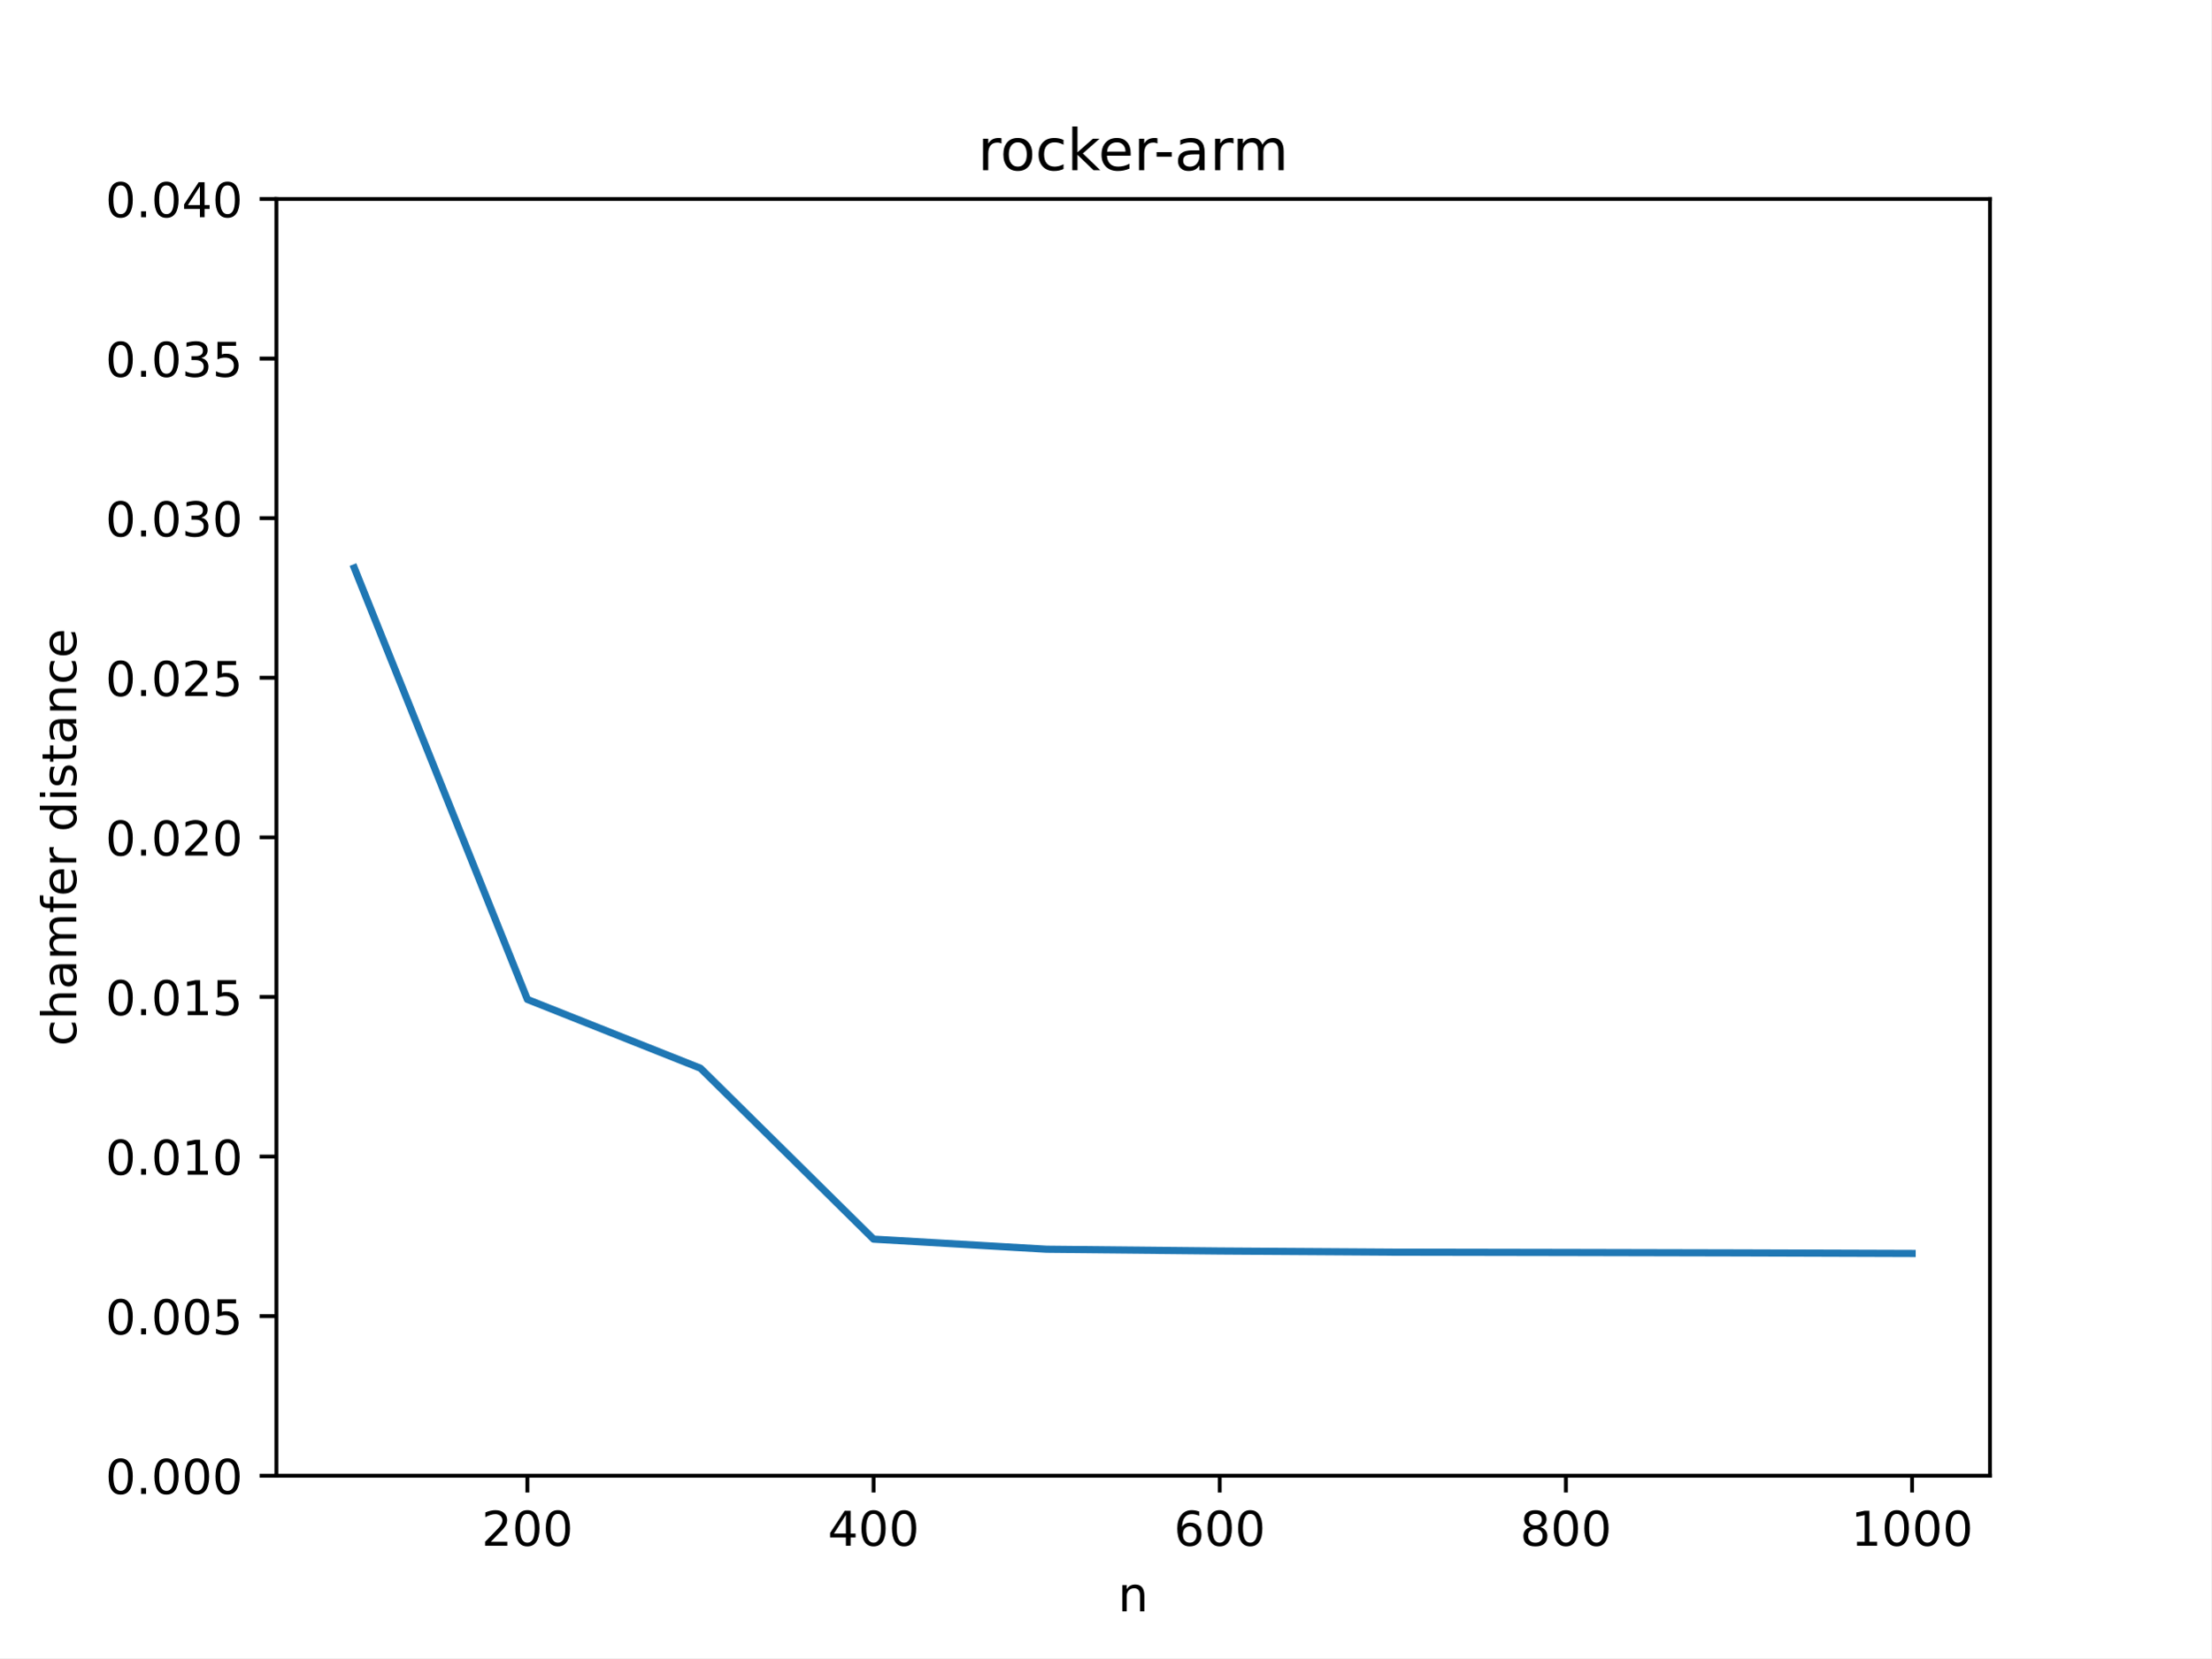
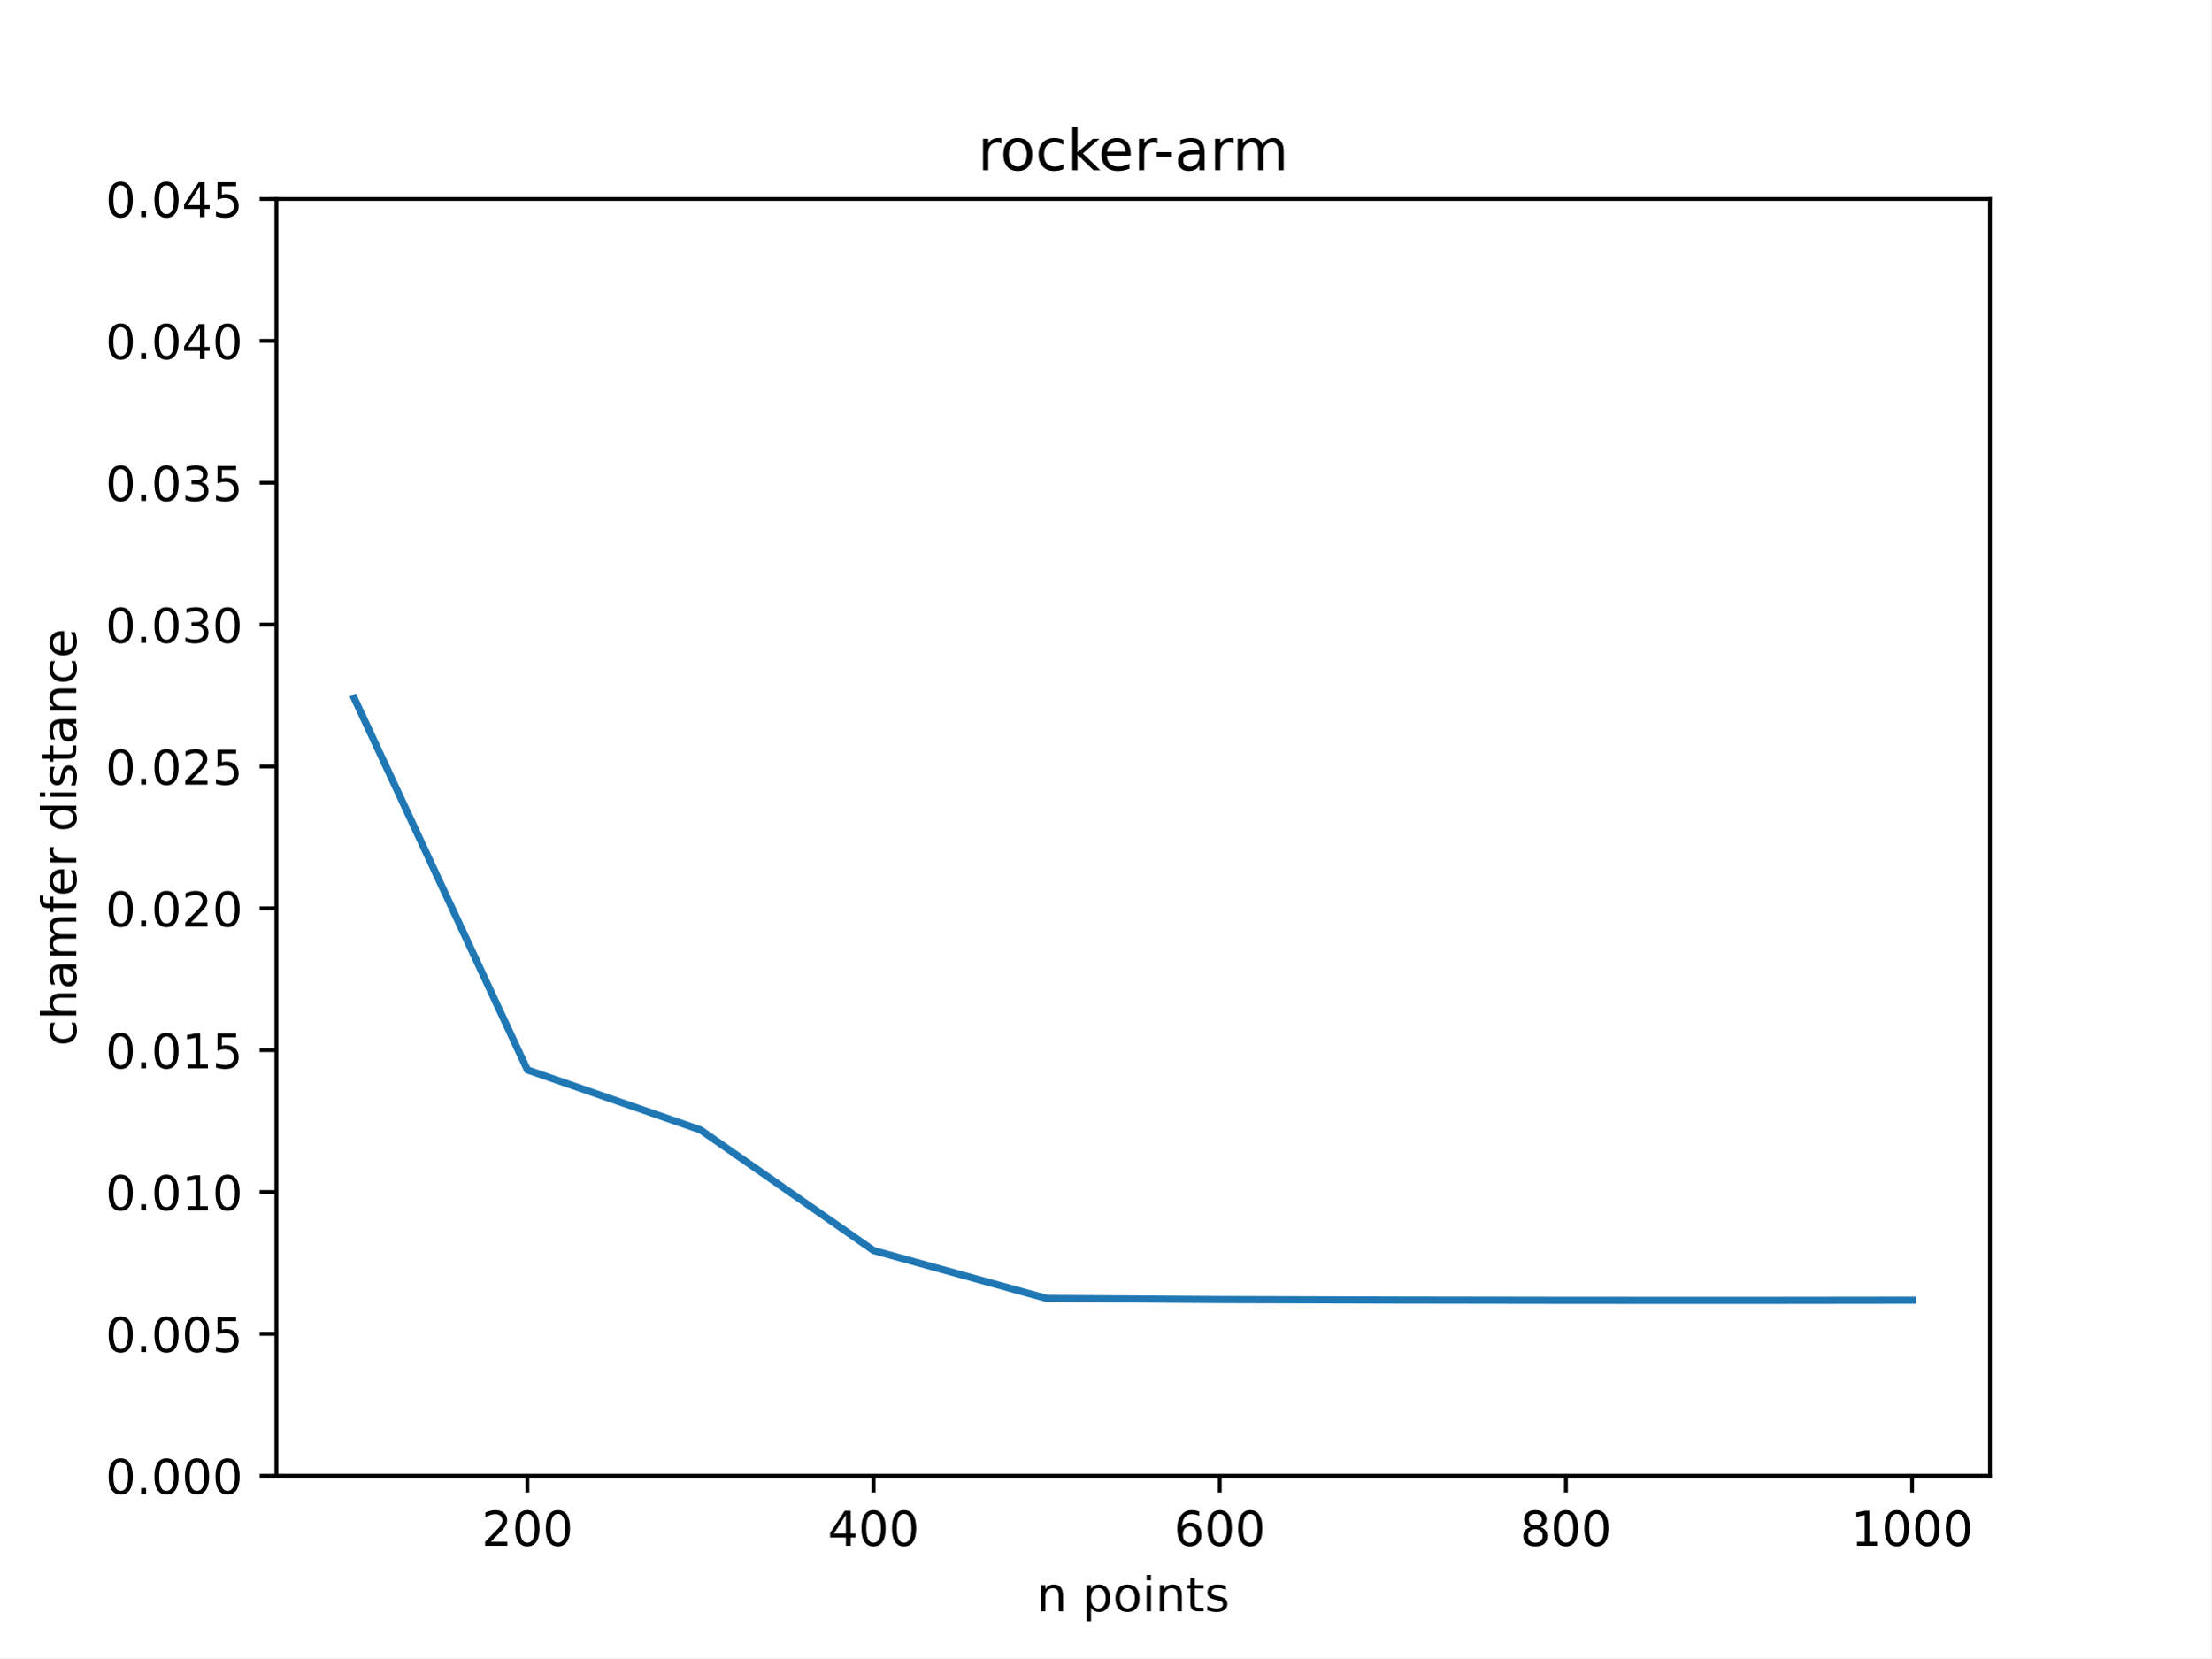
<svg xmlns="http://www.w3.org/2000/svg" xmlns:xlink="http://www.w3.org/1999/xlink" width="460.8pt" height="345.6pt" viewBox="0 0 460.8 345.6" version="1.1">
  <defs>
    <style type="text/css">*{stroke-linejoin: round; stroke-linecap: butt}</style>
  </defs>
  <g id="figure_1">
    <g id="patch_1">
      <path d="M 0 345.6  L 460.8 345.6  L 460.8 0  L 0 0  z " style="fill: #ffffff" />
    </g>
    <g id="axes_1">
      <g id="patch_2">
        <path d="M 57.6 307.584  L 414.72 307.584  L 414.72 41.472  L 57.6 41.472  z " style="fill: #ffffff" />
      </g>
      <g id="matplotlib.axis_1">
        <g id="xtick_1">
          <g id="line2d_1">
            <defs>
-               <path id="m365cd78090" d="M 0 0  L 0 3.5  " style="stroke: #000000; stroke-width: 0.8" />
+               <path id="m99a707f41d" d="M 0 0  L 0 3.5  " style="stroke: #000000; stroke-width: 0.8" />
            </defs>
            <g>
-               <use xlink:href="#m365cd78090" x="109.905" y="307.584" style="stroke: #000000; stroke-width: 0.8" />
+               <use xlink:href="#m99a707f41d" x="109.905" y="307.584" style="stroke: #000000; stroke-width: 0.8" />
            </g>
          </g>
          <g id="text_1">
            <g transform="translate(100.3617 322.1824) scale(0.1 -0.1)">
              <defs>
                <path id="DejaVuSans-32" d="M 1228 531  L 3431 531  L 3431 0  L 469 0  L 469 531  Q 828 903 1448 1529  Q 2069 2156 2228 2338  Q 2531 2678 2651 2914  Q 2772 3150 2772 3378  Q 2772 3750 2511 3984  Q 2250 4219 1831 4219  Q 1534 4219 1204 4116  Q 875 4013 500 3803  L 500 4441  Q 881 4594 1212 4672  Q 1544 4750 1819 4750  Q 2544 4750 2975 4387  Q 3406 4025 3406 3419  Q 3406 3131 3298 2873  Q 3191 2616 2906 2266  Q 2828 2175 2409 1742  Q 1991 1309 1228 531  z " transform="scale(0.015625)" />
                <path id="DejaVuSans-30" d="M 2034 4250  Q 1547 4250 1301 3770  Q 1056 3291 1056 2328  Q 1056 1369 1301 889  Q 1547 409 2034 409  Q 2525 409 2770 889  Q 3016 1369 3016 2328  Q 3016 3291 2770 3770  Q 2525 4250 2034 4250  z M 2034 4750  Q 2819 4750 3233 4129  Q 3647 3509 3647 2328  Q 3647 1150 3233 529  Q 2819 -91 2034 -91  Q 1250 -91 836 529  Q 422 1150 422 2328  Q 422 3509 836 4129  Q 1250 4750 2034 4750  z " transform="scale(0.015625)" />
              </defs>
              <use xlink:href="#DejaVuSans-32" />
              <use xlink:href="#DejaVuSans-30" x="63.623" />
              <use xlink:href="#DejaVuSans-30" x="127.246" />
            </g>
          </g>
        </g>
        <g id="xtick_2">
          <g id="line2d_2">
            <g>
-               <use xlink:href="#m365cd78090" x="182.051" y="307.584" style="stroke: #000000; stroke-width: 0.8" />
+               <use xlink:href="#m99a707f41d" x="182.051" y="307.584" style="stroke: #000000; stroke-width: 0.8" />
            </g>
          </g>
          <g id="text_2">
            <g transform="translate(172.5072 322.1824) scale(0.1 -0.1)">
              <defs>
                <path id="DejaVuSans-34" d="M 2419 4116  L 825 1625  L 2419 1625  L 2419 4116  z M 2253 4666  L 3047 4666  L 3047 1625  L 3713 1625  L 3713 1100  L 3047 1100  L 3047 0  L 2419 0  L 2419 1100  L 313 1100  L 313 1709  L 2253 4666  z " transform="scale(0.015625)" />
              </defs>
              <use xlink:href="#DejaVuSans-34" />
              <use xlink:href="#DejaVuSans-30" x="63.623" />
              <use xlink:href="#DejaVuSans-30" x="127.246" />
            </g>
          </g>
        </g>
        <g id="xtick_3">
          <g id="line2d_3">
            <g>
-               <use xlink:href="#m365cd78090" x="254.196" y="307.584" style="stroke: #000000; stroke-width: 0.8" />
+               <use xlink:href="#m99a707f41d" x="254.196" y="307.584" style="stroke: #000000; stroke-width: 0.8" />
            </g>
          </g>
          <g id="text_3">
            <g transform="translate(244.6526 322.1824) scale(0.1 -0.1)">
              <defs>
                <path id="DejaVuSans-36" d="M 2113 2584  Q 1688 2584 1439 2293  Q 1191 2003 1191 1497  Q 1191 994 1439 701  Q 1688 409 2113 409  Q 2538 409 2786 701  Q 3034 994 3034 1497  Q 3034 2003 2786 2293  Q 2538 2584 2113 2584  z M 3366 4563  L 3366 3988  Q 3128 4100 2886 4159  Q 2644 4219 2406 4219  Q 1781 4219 1451 3797  Q 1122 3375 1075 2522  Q 1259 2794 1537 2939  Q 1816 3084 2150 3084  Q 2853 3084 3261 2657  Q 3669 2231 3669 1497  Q 3669 778 3244 343  Q 2819 -91 2113 -91  Q 1303 -91 875 529  Q 447 1150 447 2328  Q 447 3434 972 4092  Q 1497 4750 2381 4750  Q 2619 4750 2861 4703  Q 3103 4656 3366 4563  z " transform="scale(0.015625)" />
              </defs>
              <use xlink:href="#DejaVuSans-36" />
              <use xlink:href="#DejaVuSans-30" x="63.623" />
              <use xlink:href="#DejaVuSans-30" x="127.246" />
            </g>
          </g>
        </g>
        <g id="xtick_4">
          <g id="line2d_4">
            <g>
-               <use xlink:href="#m365cd78090" x="326.342" y="307.584" style="stroke: #000000; stroke-width: 0.8" />
+               <use xlink:href="#m99a707f41d" x="326.342" y="307.584" style="stroke: #000000; stroke-width: 0.8" />
            </g>
          </g>
          <g id="text_4">
            <g transform="translate(316.7981 322.1824) scale(0.1 -0.1)">
              <defs>
                <path id="DejaVuSans-38" d="M 2034 2216  Q 1584 2216 1326 1975  Q 1069 1734 1069 1313  Q 1069 891 1326 650  Q 1584 409 2034 409  Q 2484 409 2743 651  Q 3003 894 3003 1313  Q 3003 1734 2745 1975  Q 2488 2216 2034 2216  z M 1403 2484  Q 997 2584 770 2862  Q 544 3141 544 3541  Q 544 4100 942 4425  Q 1341 4750 2034 4750  Q 2731 4750 3128 4425  Q 3525 4100 3525 3541  Q 3525 3141 3298 2862  Q 3072 2584 2669 2484  Q 3125 2378 3379 2068  Q 3634 1759 3634 1313  Q 3634 634 3220 271  Q 2806 -91 2034 -91  Q 1263 -91 848 271  Q 434 634 434 1313  Q 434 1759 690 2068  Q 947 2378 1403 2484  z M 1172 3481  Q 1172 3119 1398 2916  Q 1625 2713 2034 2713  Q 2441 2713 2670 2916  Q 2900 3119 2900 3481  Q 2900 3844 2670 4047  Q 2441 4250 2034 4250  Q 1625 4250 1398 4047  Q 1172 3844 1172 3481  z " transform="scale(0.015625)" />
              </defs>
              <use xlink:href="#DejaVuSans-38" />
              <use xlink:href="#DejaVuSans-30" x="63.623" />
              <use xlink:href="#DejaVuSans-30" x="127.246" />
            </g>
          </g>
        </g>
        <g id="xtick_5">
          <g id="line2d_5">
            <g>
-               <use xlink:href="#m365cd78090" x="398.487" y="307.584" style="stroke: #000000; stroke-width: 0.8" />
+               <use xlink:href="#m99a707f41d" x="398.487" y="307.584" style="stroke: #000000; stroke-width: 0.8" />
            </g>
          </g>
          <g id="text_5">
            <g transform="translate(385.7623 322.1824) scale(0.1 -0.1)">
              <defs>
                <path id="DejaVuSans-31" d="M 794 531  L 1825 531  L 1825 4091  L 703 3866  L 703 4441  L 1819 4666  L 2450 4666  L 2450 531  L 3481 531  L 3481 0  L 794 0  L 794 531  z " transform="scale(0.015625)" />
              </defs>
              <use xlink:href="#DejaVuSans-31" />
              <use xlink:href="#DejaVuSans-30" x="63.623" />
              <use xlink:href="#DejaVuSans-30" x="127.246" />
              <use xlink:href="#DejaVuSans-30" x="190.869" />
            </g>
          </g>
        </g>
        <g id="text_6">
-           <g transform="translate(232.9913 335.8606) scale(0.1 -0.1)">
+           <g transform="translate(216.0459 335.8606) scale(0.1 -0.1)">
            <defs>
              <path id="DejaVuSans-6e" d="M 3513 2113  L 3513 0  L 2938 0  L 2938 2094  Q 2938 2591 2744 2837  Q 2550 3084 2163 3084  Q 1697 3084 1428 2787  Q 1159 2491 1159 1978  L 1159 0  L 581 0  L 581 3500  L 1159 3500  L 1159 2956  Q 1366 3272 1645 3428  Q 1925 3584 2291 3584  Q 2894 3584 3203 3211  Q 3513 2838 3513 2113  z " transform="scale(0.015625)" />
+               <path id="DejaVuSans-20" transform="scale(0.015625)" />
+               <path id="DejaVuSans-70" d="M 1159 525  L 1159 -1331  L 581 -1331  L 581 3500  L 1159 3500  L 1159 2969  Q 1341 3281 1617 3432  Q 1894 3584 2278 3584  Q 2916 3584 3314 3078  Q 3713 2572 3713 1747  Q 3713 922 3314 415  Q 2916 -91 2278 -91  Q 1894 -91 1617 61  Q 1341 213 1159 525  z M 3116 1747  Q 3116 2381 2855 2742  Q 2594 3103 2138 3103  Q 1681 3103 1420 2742  Q 1159 2381 1159 1747  Q 1159 1113 1420 752  Q 1681 391 2138 391  Q 2594 391 2855 752  Q 3116 1113 3116 1747  z " transform="scale(0.015625)" />
+               <path id="DejaVuSans-6f" d="M 1959 3097  Q 1497 3097 1228 2736  Q 959 2375 959 1747  Q 959 1119 1226 758  Q 1494 397 1959 397  Q 2419 397 2687 759  Q 2956 1122 2956 1747  Q 2956 2369 2687 2733  Q 2419 3097 1959 3097  z M 1959 3584  Q 2709 3584 3137 3096  Q 3566 2609 3566 1747  Q 3566 888 3137 398  Q 2709 -91 1959 -91  Q 1206 -91 779 398  Q 353 888 353 1747  Q 353 2609 779 3096  Q 1206 3584 1959 3584  z " transform="scale(0.015625)" />
+               <path id="DejaVuSans-69" d="M 603 3500  L 1178 3500  L 1178 0  L 603 0  L 603 3500  z M 603 4863  L 1178 4863  L 1178 4134  L 603 4134  L 603 4863  z " transform="scale(0.015625)" />
+               <path id="DejaVuSans-74" d="M 1172 4494  L 1172 3500  L 2356 3500  L 2356 3053  L 1172 3053  L 1172 1153  Q 1172 725 1289 603  Q 1406 481 1766 481  L 2356 481  L 2356 0  L 1766 0  Q 1100 0 847 248  Q 594 497 594 1153  L 594 3053  L 172 3053  L 172 3500  L 594 3500  L 594 4494  L 1172 4494  z " transform="scale(0.015625)" />
+               <path id="DejaVuSans-73" d="M 2834 3397  L 2834 2853  Q 2591 2978 2328 3040  Q 2066 3103 1784 3103  Q 1356 3103 1142 2972  Q 928 2841 928 2578  Q 928 2378 1081 2264  Q 1234 2150 1697 2047  L 1894 2003  Q 2506 1872 2764 1633  Q 3022 1394 3022 966  Q 3022 478 2636 193  Q 2250 -91 1575 -91  Q 1294 -91 989 -36  Q 684 19 347 128  L 347 722  Q 666 556 975 473  Q 1284 391 1588 391  Q 1994 391 2212 530  Q 2431 669 2431 922  Q 2431 1156 2273 1281  Q 2116 1406 1581 1522  L 1381 1569  Q 847 1681 609 1914  Q 372 2147 372 2553  Q 372 3047 722 3315  Q 1072 3584 1716 3584  Q 2034 3584 2315 3537  Q 2597 3491 2834 3397  z " transform="scale(0.015625)" />
            </defs>
            <use xlink:href="#DejaVuSans-6e" />
+             <use xlink:href="#DejaVuSans-20" x="63.379" />
+             <use xlink:href="#DejaVuSans-70" x="95.166" />
+             <use xlink:href="#DejaVuSans-6f" x="158.643" />
+             <use xlink:href="#DejaVuSans-69" x="219.824" />
+             <use xlink:href="#DejaVuSans-6e" x="247.607" />
+             <use xlink:href="#DejaVuSans-74" x="310.986" />
+             <use xlink:href="#DejaVuSans-73" x="350.195" />
          </g>
        </g>
      </g>
      <g id="matplotlib.axis_2">
        <g id="ytick_1">
          <g id="line2d_6">
            <defs>
-               <path id="m86e0caf7d2" d="M 0 0  L -3.5 0  " style="stroke: #000000; stroke-width: 0.8" />
+               <path id="m9d17d7f5ec" d="M 0 0  L -3.5 0  " style="stroke: #000000; stroke-width: 0.8" />
            </defs>
            <g>
-               <use xlink:href="#m86e0caf7d2" x="57.6" y="307.584" style="stroke: #000000; stroke-width: 0.8" />
+               <use xlink:href="#m9d17d7f5ec" x="57.6" y="307.584" style="stroke: #000000; stroke-width: 0.8" />
            </g>
          </g>
          <g id="text_7">
            <g transform="translate(21.97188 311.3832) scale(0.1 -0.1)">
              <defs>
                <path id="DejaVuSans-2e" d="M 684 794  L 1344 794  L 1344 0  L 684 0  L 684 794  z " transform="scale(0.015625)" />
              </defs>
              <use xlink:href="#DejaVuSans-30" />
              <use xlink:href="#DejaVuSans-2e" x="63.623" />
              <use xlink:href="#DejaVuSans-30" x="95.41" />
              <use xlink:href="#DejaVuSans-30" x="159.033" />
              <use xlink:href="#DejaVuSans-30" x="222.656" />
            </g>
          </g>
        </g>
        <g id="ytick_2">
          <g id="line2d_7">
            <g>
-               <use xlink:href="#m86e0caf7d2" x="57.6" y="274.32" style="stroke: #000000; stroke-width: 0.8" />
+               <use xlink:href="#m9d17d7f5ec" x="57.6" y="278.016" style="stroke: #000000; stroke-width: 0.8" />
            </g>
          </g>
          <g id="text_8">
-             <g transform="translate(21.97188 278.1192) scale(0.1 -0.1)">
+             <g transform="translate(21.97188 281.8152) scale(0.1 -0.1)">
              <defs>
                <path id="DejaVuSans-35" d="M 691 4666  L 3169 4666  L 3169 4134  L 1269 4134  L 1269 2991  Q 1406 3038 1543 3061  Q 1681 3084 1819 3084  Q 2600 3084 3056 2656  Q 3513 2228 3513 1497  Q 3513 744 3044 326  Q 2575 -91 1722 -91  Q 1428 -91 1123 -41  Q 819 9 494 109  L 494 744  Q 775 591 1075 516  Q 1375 441 1709 441  Q 2250 441 2565 725  Q 2881 1009 2881 1497  Q 2881 1984 2565 2268  Q 2250 2553 1709 2553  Q 1456 2553 1204 2497  Q 953 2441 691 2322  L 691 4666  z " transform="scale(0.015625)" />
              </defs>
              <use xlink:href="#DejaVuSans-30" />
              <use xlink:href="#DejaVuSans-2e" x="63.623" />
              <use xlink:href="#DejaVuSans-30" x="95.41" />
              <use xlink:href="#DejaVuSans-30" x="159.033" />
              <use xlink:href="#DejaVuSans-35" x="222.656" />
            </g>
          </g>
        </g>
        <g id="ytick_3">
          <g id="line2d_8">
            <g>
-               <use xlink:href="#m86e0caf7d2" x="57.6" y="241.056" style="stroke: #000000; stroke-width: 0.8" />
+               <use xlink:href="#m9d17d7f5ec" x="57.6" y="248.448" style="stroke: #000000; stroke-width: 0.8" />
            </g>
          </g>
          <g id="text_9">
-             <g transform="translate(21.97188 244.8552) scale(0.1 -0.1)">
+             <g transform="translate(21.97188 252.2472) scale(0.1 -0.1)">
              <use xlink:href="#DejaVuSans-30" />
              <use xlink:href="#DejaVuSans-2e" x="63.623" />
              <use xlink:href="#DejaVuSans-30" x="95.41" />
              <use xlink:href="#DejaVuSans-31" x="159.033" />
              <use xlink:href="#DejaVuSans-30" x="222.656" />
            </g>
          </g>
        </g>
        <g id="ytick_4">
          <g id="line2d_9">
            <g>
-               <use xlink:href="#m86e0caf7d2" x="57.6" y="207.792" style="stroke: #000000; stroke-width: 0.8" />
+               <use xlink:href="#m9d17d7f5ec" x="57.6" y="218.88" style="stroke: #000000; stroke-width: 0.8" />
            </g>
          </g>
          <g id="text_10">
-             <g transform="translate(21.97188 211.5912) scale(0.1 -0.1)">
+             <g transform="translate(21.97188 222.6792) scale(0.1 -0.1)">
              <use xlink:href="#DejaVuSans-30" />
              <use xlink:href="#DejaVuSans-2e" x="63.623" />
              <use xlink:href="#DejaVuSans-30" x="95.41" />
              <use xlink:href="#DejaVuSans-31" x="159.033" />
              <use xlink:href="#DejaVuSans-35" x="222.656" />
            </g>
          </g>
        </g>
        <g id="ytick_5">
          <g id="line2d_10">
            <g>
-               <use xlink:href="#m86e0caf7d2" x="57.6" y="174.528" style="stroke: #000000; stroke-width: 0.8" />
+               <use xlink:href="#m9d17d7f5ec" x="57.6" y="189.312" style="stroke: #000000; stroke-width: 0.8" />
            </g>
          </g>
          <g id="text_11">
-             <g transform="translate(21.97188 178.3272) scale(0.1 -0.1)">
+             <g transform="translate(21.97188 193.1112) scale(0.1 -0.1)">
              <use xlink:href="#DejaVuSans-30" />
              <use xlink:href="#DejaVuSans-2e" x="63.623" />
              <use xlink:href="#DejaVuSans-30" x="95.41" />
              <use xlink:href="#DejaVuSans-32" x="159.033" />
              <use xlink:href="#DejaVuSans-30" x="222.656" />
            </g>
          </g>
        </g>
        <g id="ytick_6">
          <g id="line2d_11">
            <g>
-               <use xlink:href="#m86e0caf7d2" x="57.6" y="141.264" style="stroke: #000000; stroke-width: 0.8" />
+               <use xlink:href="#m9d17d7f5ec" x="57.6" y="159.744" style="stroke: #000000; stroke-width: 0.8" />
            </g>
          </g>
          <g id="text_12">
-             <g transform="translate(21.97188 145.0632) scale(0.1 -0.1)">
+             <g transform="translate(21.97188 163.5432) scale(0.1 -0.1)">
              <use xlink:href="#DejaVuSans-30" />
              <use xlink:href="#DejaVuSans-2e" x="63.623" />
              <use xlink:href="#DejaVuSans-30" x="95.41" />
              <use xlink:href="#DejaVuSans-32" x="159.033" />
              <use xlink:href="#DejaVuSans-35" x="222.656" />
            </g>
          </g>
        </g>
        <g id="ytick_7">
          <g id="line2d_12">
            <g>
-               <use xlink:href="#m86e0caf7d2" x="57.6" y="108" style="stroke: #000000; stroke-width: 0.8" />
+               <use xlink:href="#m9d17d7f5ec" x="57.6" y="130.176" style="stroke: #000000; stroke-width: 0.8" />
            </g>
          </g>
          <g id="text_13">
-             <g transform="translate(21.97188 111.7992) scale(0.1 -0.1)">
+             <g transform="translate(21.97188 133.9752) scale(0.1 -0.1)">
              <defs>
                <path id="DejaVuSans-33" d="M 2597 2516  Q 3050 2419 3304 2112  Q 3559 1806 3559 1356  Q 3559 666 3084 287  Q 2609 -91 1734 -91  Q 1441 -91 1130 -33  Q 819 25 488 141  L 488 750  Q 750 597 1062 519  Q 1375 441 1716 441  Q 2309 441 2620 675  Q 2931 909 2931 1356  Q 2931 1769 2642 2001  Q 2353 2234 1838 2234  L 1294 2234  L 1294 2753  L 1863 2753  Q 2328 2753 2575 2939  Q 2822 3125 2822 3475  Q 2822 3834 2567 4026  Q 2313 4219 1838 4219  Q 1578 4219 1281 4162  Q 984 4106 628 3988  L 628 4550  Q 988 4650 1302 4700  Q 1616 4750 1894 4750  Q 2613 4750 3031 4423  Q 3450 4097 3450 3541  Q 3450 3153 3228 2886  Q 3006 2619 2597 2516  z " transform="scale(0.015625)" />
              </defs>
              <use xlink:href="#DejaVuSans-30" />
              <use xlink:href="#DejaVuSans-2e" x="63.623" />
              <use xlink:href="#DejaVuSans-30" x="95.41" />
              <use xlink:href="#DejaVuSans-33" x="159.033" />
              <use xlink:href="#DejaVuSans-30" x="222.656" />
            </g>
          </g>
        </g>
        <g id="ytick_8">
          <g id="line2d_13">
            <g>
-               <use xlink:href="#m86e0caf7d2" x="57.6" y="74.736" style="stroke: #000000; stroke-width: 0.8" />
+               <use xlink:href="#m9d17d7f5ec" x="57.6" y="100.608" style="stroke: #000000; stroke-width: 0.8" />
            </g>
          </g>
          <g id="text_14">
-             <g transform="translate(21.97188 78.53522) scale(0.1 -0.1)">
+             <g transform="translate(21.97188 104.4072) scale(0.1 -0.1)">
              <use xlink:href="#DejaVuSans-30" />
              <use xlink:href="#DejaVuSans-2e" x="63.623" />
              <use xlink:href="#DejaVuSans-30" x="95.41" />
              <use xlink:href="#DejaVuSans-33" x="159.033" />
              <use xlink:href="#DejaVuSans-35" x="222.656" />
            </g>
          </g>
        </g>
        <g id="ytick_9">
          <g id="line2d_14">
            <g>
-               <use xlink:href="#m86e0caf7d2" x="57.6" y="41.472" style="stroke: #000000; stroke-width: 0.8" />
+               <use xlink:href="#m9d17d7f5ec" x="57.6" y="71.04" style="stroke: #000000; stroke-width: 0.8" />
            </g>
          </g>
          <g id="text_15">
+             <g transform="translate(21.97188 74.83922) scale(0.1 -0.1)">
+               <use xlink:href="#DejaVuSans-30" />
+               <use xlink:href="#DejaVuSans-2e" x="63.623" />
+               <use xlink:href="#DejaVuSans-30" x="95.41" />
+               <use xlink:href="#DejaVuSans-34" x="159.033" />
+               <use xlink:href="#DejaVuSans-30" x="222.656" />
+             </g>
+           </g>
+         </g>
+         <g id="ytick_10">
+           <g id="line2d_15">
+             <g>
+               <use xlink:href="#m9d17d7f5ec" x="57.6" y="41.472" style="stroke: #000000; stroke-width: 0.8" />
+             </g>
+           </g>
+           <g id="text_16">
            <g transform="translate(21.97188 45.27122) scale(0.1 -0.1)">
              <use xlink:href="#DejaVuSans-30" />
              <use xlink:href="#DejaVuSans-2e" x="63.623" />
              <use xlink:href="#DejaVuSans-30" x="95.41" />
              <use xlink:href="#DejaVuSans-34" x="159.033" />
-               <use xlink:href="#DejaVuSans-30" x="222.656" />
-             </g>
-           </g>
-         </g>
-         <g id="text_16">
+               <use xlink:href="#DejaVuSans-35" x="222.656" />
+             </g>
+           </g>
+         </g>
+         <g id="text_17">
          <g transform="translate(15.89219 218.0483) rotate(-90) scale(0.1 -0.1)">
            <defs>
              <path id="DejaVuSans-63" d="M 3122 3366  L 3122 2828  Q 2878 2963 2633 3030  Q 2388 3097 2138 3097  Q 1578 3097 1268 2742  Q 959 2388 959 1747  Q 959 1106 1268 751  Q 1578 397 2138 397  Q 2388 397 2633 464  Q 2878 531 3122 666  L 3122 134  Q 2881 22 2623 -34  Q 2366 -91 2075 -91  Q 1284 -91 818 406  Q 353 903 353 1747  Q 353 2603 823 3093  Q 1294 3584 2113 3584  Q 2378 3584 2631 3529  Q 2884 3475 3122 3366  z " transform="scale(0.015625)" />
              <path id="DejaVuSans-68" d="M 3513 2113  L 3513 0  L 2938 0  L 2938 2094  Q 2938 2591 2744 2837  Q 2550 3084 2163 3084  Q 1697 3084 1428 2787  Q 1159 2491 1159 1978  L 1159 0  L 581 0  L 581 4863  L 1159 4863  L 1159 2956  Q 1366 3272 1645 3428  Q 1925 3584 2291 3584  Q 2894 3584 3203 3211  Q 3513 2838 3513 2113  z " transform="scale(0.015625)" />
              <path id="DejaVuSans-61" d="M 2194 1759  Q 1497 1759 1228 1600  Q 959 1441 959 1056  Q 959 750 1161 570  Q 1363 391 1709 391  Q 2188 391 2477 730  Q 2766 1069 2766 1631  L 2766 1759  L 2194 1759  z M 3341 1997  L 3341 0  L 2766 0  L 2766 531  Q 2569 213 2275 61  Q 1981 -91 1556 -91  Q 1019 -91 701 211  Q 384 513 384 1019  Q 384 1609 779 1909  Q 1175 2209 1959 2209  L 2766 2209  L 2766 2266  Q 2766 2663 2505 2880  Q 2244 3097 1772 3097  Q 1472 3097 1187 3025  Q 903 2953 641 2809  L 641 3341  Q 956 3463 1253 3523  Q 1550 3584 1831 3584  Q 2591 3584 2966 3190  Q 3341 2797 3341 1997  z " transform="scale(0.015625)" />
              <path id="DejaVuSans-6d" d="M 3328 2828  Q 3544 3216 3844 3400  Q 4144 3584 4550 3584  Q 5097 3584 5394 3201  Q 5691 2819 5691 2113  L 5691 0  L 5113 0  L 5113 2094  Q 5113 2597 4934 2840  Q 4756 3084 4391 3084  Q 3944 3084 3684 2787  Q 3425 2491 3425 1978  L 3425 0  L 2847 0  L 2847 2094  Q 2847 2600 2669 2842  Q 2491 3084 2119 3084  Q 1678 3084 1418 2786  Q 1159 2488 1159 1978  L 1159 0  L 581 0  L 581 3500  L 1159 3500  L 1159 2956  Q 1356 3278 1631 3431  Q 1906 3584 2284 3584  Q 2666 3584 2933 3390  Q 3200 3197 3328 2828  z " transform="scale(0.015625)" />
              <path id="DejaVuSans-66" d="M 2375 4863  L 2375 4384  L 1825 4384  Q 1516 4384 1395 4259  Q 1275 4134 1275 3809  L 1275 3500  L 2222 3500  L 2222 3053  L 1275 3053  L 1275 0  L 697 0  L 697 3053  L 147 3053  L 147 3500  L 697 3500  L 697 3744  Q 697 4328 969 4595  Q 1241 4863 1831 4863  L 2375 4863  z " transform="scale(0.015625)" />
              <path id="DejaVuSans-65" d="M 3597 1894  L 3597 1613  L 953 1613  Q 991 1019 1311 708  Q 1631 397 2203 397  Q 2534 397 2845 478  Q 3156 559 3463 722  L 3463 178  Q 3153 47 2828 -22  Q 2503 -91 2169 -91  Q 1331 -91 842 396  Q 353 884 353 1716  Q 353 2575 817 3079  Q 1281 3584 2069 3584  Q 2775 3584 3186 3129  Q 3597 2675 3597 1894  z M 3022 2063  Q 3016 2534 2758 2815  Q 2500 3097 2075 3097  Q 1594 3097 1305 2825  Q 1016 2553 972 2059  L 3022 2063  z " transform="scale(0.015625)" />
              <path id="DejaVuSans-72" d="M 2631 2963  Q 2534 3019 2420 3045  Q 2306 3072 2169 3072  Q 1681 3072 1420 2755  Q 1159 2438 1159 1844  L 1159 0  L 581 0  L 581 3500  L 1159 3500  L 1159 2956  Q 1341 3275 1631 3429  Q 1922 3584 2338 3584  Q 2397 3584 2469 3576  Q 2541 3569 2628 3553  L 2631 2963  z " transform="scale(0.015625)" />
-               <path id="DejaVuSans-20" transform="scale(0.015625)" />
              <path id="DejaVuSans-64" d="M 2906 2969  L 2906 4863  L 3481 4863  L 3481 0  L 2906 0  L 2906 525  Q 2725 213 2448 61  Q 2172 -91 1784 -91  Q 1150 -91 751 415  Q 353 922 353 1747  Q 353 2572 751 3078  Q 1150 3584 1784 3584  Q 2172 3584 2448 3432  Q 2725 3281 2906 2969  z M 947 1747  Q 947 1113 1208 752  Q 1469 391 1925 391  Q 2381 391 2643 752  Q 2906 1113 2906 1747  Q 2906 2381 2643 2742  Q 2381 3103 1925 3103  Q 1469 3103 1208 2742  Q 947 2381 947 1747  z " transform="scale(0.015625)" />
-               <path id="DejaVuSans-69" d="M 603 3500  L 1178 3500  L 1178 0  L 603 0  L 603 3500  z M 603 4863  L 1178 4863  L 1178 4134  L 603 4134  L 603 4863  z " transform="scale(0.015625)" />
-               <path id="DejaVuSans-73" d="M 2834 3397  L 2834 2853  Q 2591 2978 2328 3040  Q 2066 3103 1784 3103  Q 1356 3103 1142 2972  Q 928 2841 928 2578  Q 928 2378 1081 2264  Q 1234 2150 1697 2047  L 1894 2003  Q 2506 1872 2764 1633  Q 3022 1394 3022 966  Q 3022 478 2636 193  Q 2250 -91 1575 -91  Q 1294 -91 989 -36  Q 684 19 347 128  L 347 722  Q 666 556 975 473  Q 1284 391 1588 391  Q 1994 391 2212 530  Q 2431 669 2431 922  Q 2431 1156 2273 1281  Q 2116 1406 1581 1522  L 1381 1569  Q 847 1681 609 1914  Q 372 2147 372 2553  Q 372 3047 722 3315  Q 1072 3584 1716 3584  Q 2034 3584 2315 3537  Q 2597 3491 2834 3397  z " transform="scale(0.015625)" />
-               <path id="DejaVuSans-74" d="M 1172 4494  L 1172 3500  L 2356 3500  L 2356 3053  L 1172 3053  L 1172 1153  Q 1172 725 1289 603  Q 1406 481 1766 481  L 2356 481  L 2356 0  L 1766 0  Q 1100 0 847 248  Q 594 497 594 1153  L 594 3053  L 172 3053  L 172 3500  L 594 3500  L 594 4494  L 1172 4494  z " transform="scale(0.015625)" />
            </defs>
            <use xlink:href="#DejaVuSans-63" />
            <use xlink:href="#DejaVuSans-68" x="54.98" />
            <use xlink:href="#DejaVuSans-61" x="118.359" />
            <use xlink:href="#DejaVuSans-6d" x="179.639" />
            <use xlink:href="#DejaVuSans-66" x="277.051" />
            <use xlink:href="#DejaVuSans-65" x="312.256" />
            <use xlink:href="#DejaVuSans-72" x="373.779" />
            <use xlink:href="#DejaVuSans-20" x="414.893" />
            <use xlink:href="#DejaVuSans-64" x="446.68" />
            <use xlink:href="#DejaVuSans-69" x="510.156" />
            <use xlink:href="#DejaVuSans-73" x="537.939" />
            <use xlink:href="#DejaVuSans-74" x="590.039" />
            <use xlink:href="#DejaVuSans-61" x="629.248" />
            <use xlink:href="#DejaVuSans-6e" x="690.527" />
            <use xlink:href="#DejaVuSans-63" x="753.906" />
            <use xlink:href="#DejaVuSans-65" x="808.887" />
          </g>
        </g>
      </g>
-       <g id="line2d_15">
-         <path d="M 73.833 118.366  L 109.905 208.311  L 145.978 222.653  L 182.051 258.276  L 218.124 260.384  L 254.196 260.751  L 290.269 260.992  L 326.342 261.058  L 362.415 261.142  L 398.487 261.262  " clip-path="url(#p5b339015e2)" style="fill: none; stroke: #1f77b4; stroke-width: 1.5; stroke-linecap: square" />
+       <g id="line2d_16">
+         <path d="M 73.833 145.552  L 109.905 223.002  L 145.978 235.501  L 182.051 260.651  L 218.124 270.634  L 254.196 270.872  L 290.269 270.98  L 326.342 271.037  L 362.415 271.054  L 398.487 271.01  " clip-path="url(#p03d7c49435)" style="fill: none; stroke: #1f77b4; stroke-width: 1.5; stroke-linecap: square" />
      </g>
      <g id="patch_3">
        <path d="M 57.6 307.584  L 57.6 41.472  " style="fill: none; stroke: #000000; stroke-width: 0.8; stroke-linejoin: miter; stroke-linecap: square" />
      </g>
      <g id="patch_4">
        <path d="M 414.72 307.584  L 414.72 41.472  " style="fill: none; stroke: #000000; stroke-width: 0.8; stroke-linejoin: miter; stroke-linecap: square" />
      </g>
      <g id="patch_5">
        <path d="M 57.6 307.584  L 414.72 307.584  " style="fill: none; stroke: #000000; stroke-width: 0.8; stroke-linejoin: miter; stroke-linecap: square" />
      </g>
      <g id="patch_6">
        <path d="M 57.6 41.472  L 414.72 41.472  " style="fill: none; stroke: #000000; stroke-width: 0.8; stroke-linejoin: miter; stroke-linecap: square" />
      </g>
-       <g id="text_17">
+       <g id="text_18">
        <g transform="translate(203.7778 35.472) scale(0.12 -0.12)">
          <defs>
-             <path id="DejaVuSans-6f" d="M 1959 3097  Q 1497 3097 1228 2736  Q 959 2375 959 1747  Q 959 1119 1226 758  Q 1494 397 1959 397  Q 2419 397 2687 759  Q 2956 1122 2956 1747  Q 2956 2369 2687 2733  Q 2419 3097 1959 3097  z M 1959 3584  Q 2709 3584 3137 3096  Q 3566 2609 3566 1747  Q 3566 888 3137 398  Q 2709 -91 1959 -91  Q 1206 -91 779 398  Q 353 888 353 1747  Q 353 2609 779 3096  Q 1206 3584 1959 3584  z " transform="scale(0.015625)" />
            <path id="DejaVuSans-6b" d="M 581 4863  L 1159 4863  L 1159 1991  L 2875 3500  L 3609 3500  L 1753 1863  L 3688 0  L 2938 0  L 1159 1709  L 1159 0  L 581 0  L 581 4863  z " transform="scale(0.015625)" />
            <path id="DejaVuSans-2d" d="M 313 2009  L 1997 2009  L 1997 1497  L 313 1497  L 313 2009  z " transform="scale(0.015625)" />
          </defs>
          <use xlink:href="#DejaVuSans-72" />
          <use xlink:href="#DejaVuSans-6f" x="38.863" />
          <use xlink:href="#DejaVuSans-63" x="100.045" />
          <use xlink:href="#DejaVuSans-6b" x="155.025" />
          <use xlink:href="#DejaVuSans-65" x="209.311" />
          <use xlink:href="#DejaVuSans-72" x="270.834" />
          <use xlink:href="#DejaVuSans-2d" x="305.572" />
          <use xlink:href="#DejaVuSans-61" x="341.656" />
          <use xlink:href="#DejaVuSans-72" x="402.936" />
          <use xlink:href="#DejaVuSans-6d" x="442.299" />
        </g>
      </g>
    </g>
  </g>
  <defs>
-     <clipPath id="p5b339015e2">
+     <clipPath id="p03d7c49435">
      <rect x="57.6" y="41.472" width="357.12" height="266.112" />
    </clipPath>
  </defs>
</svg>
